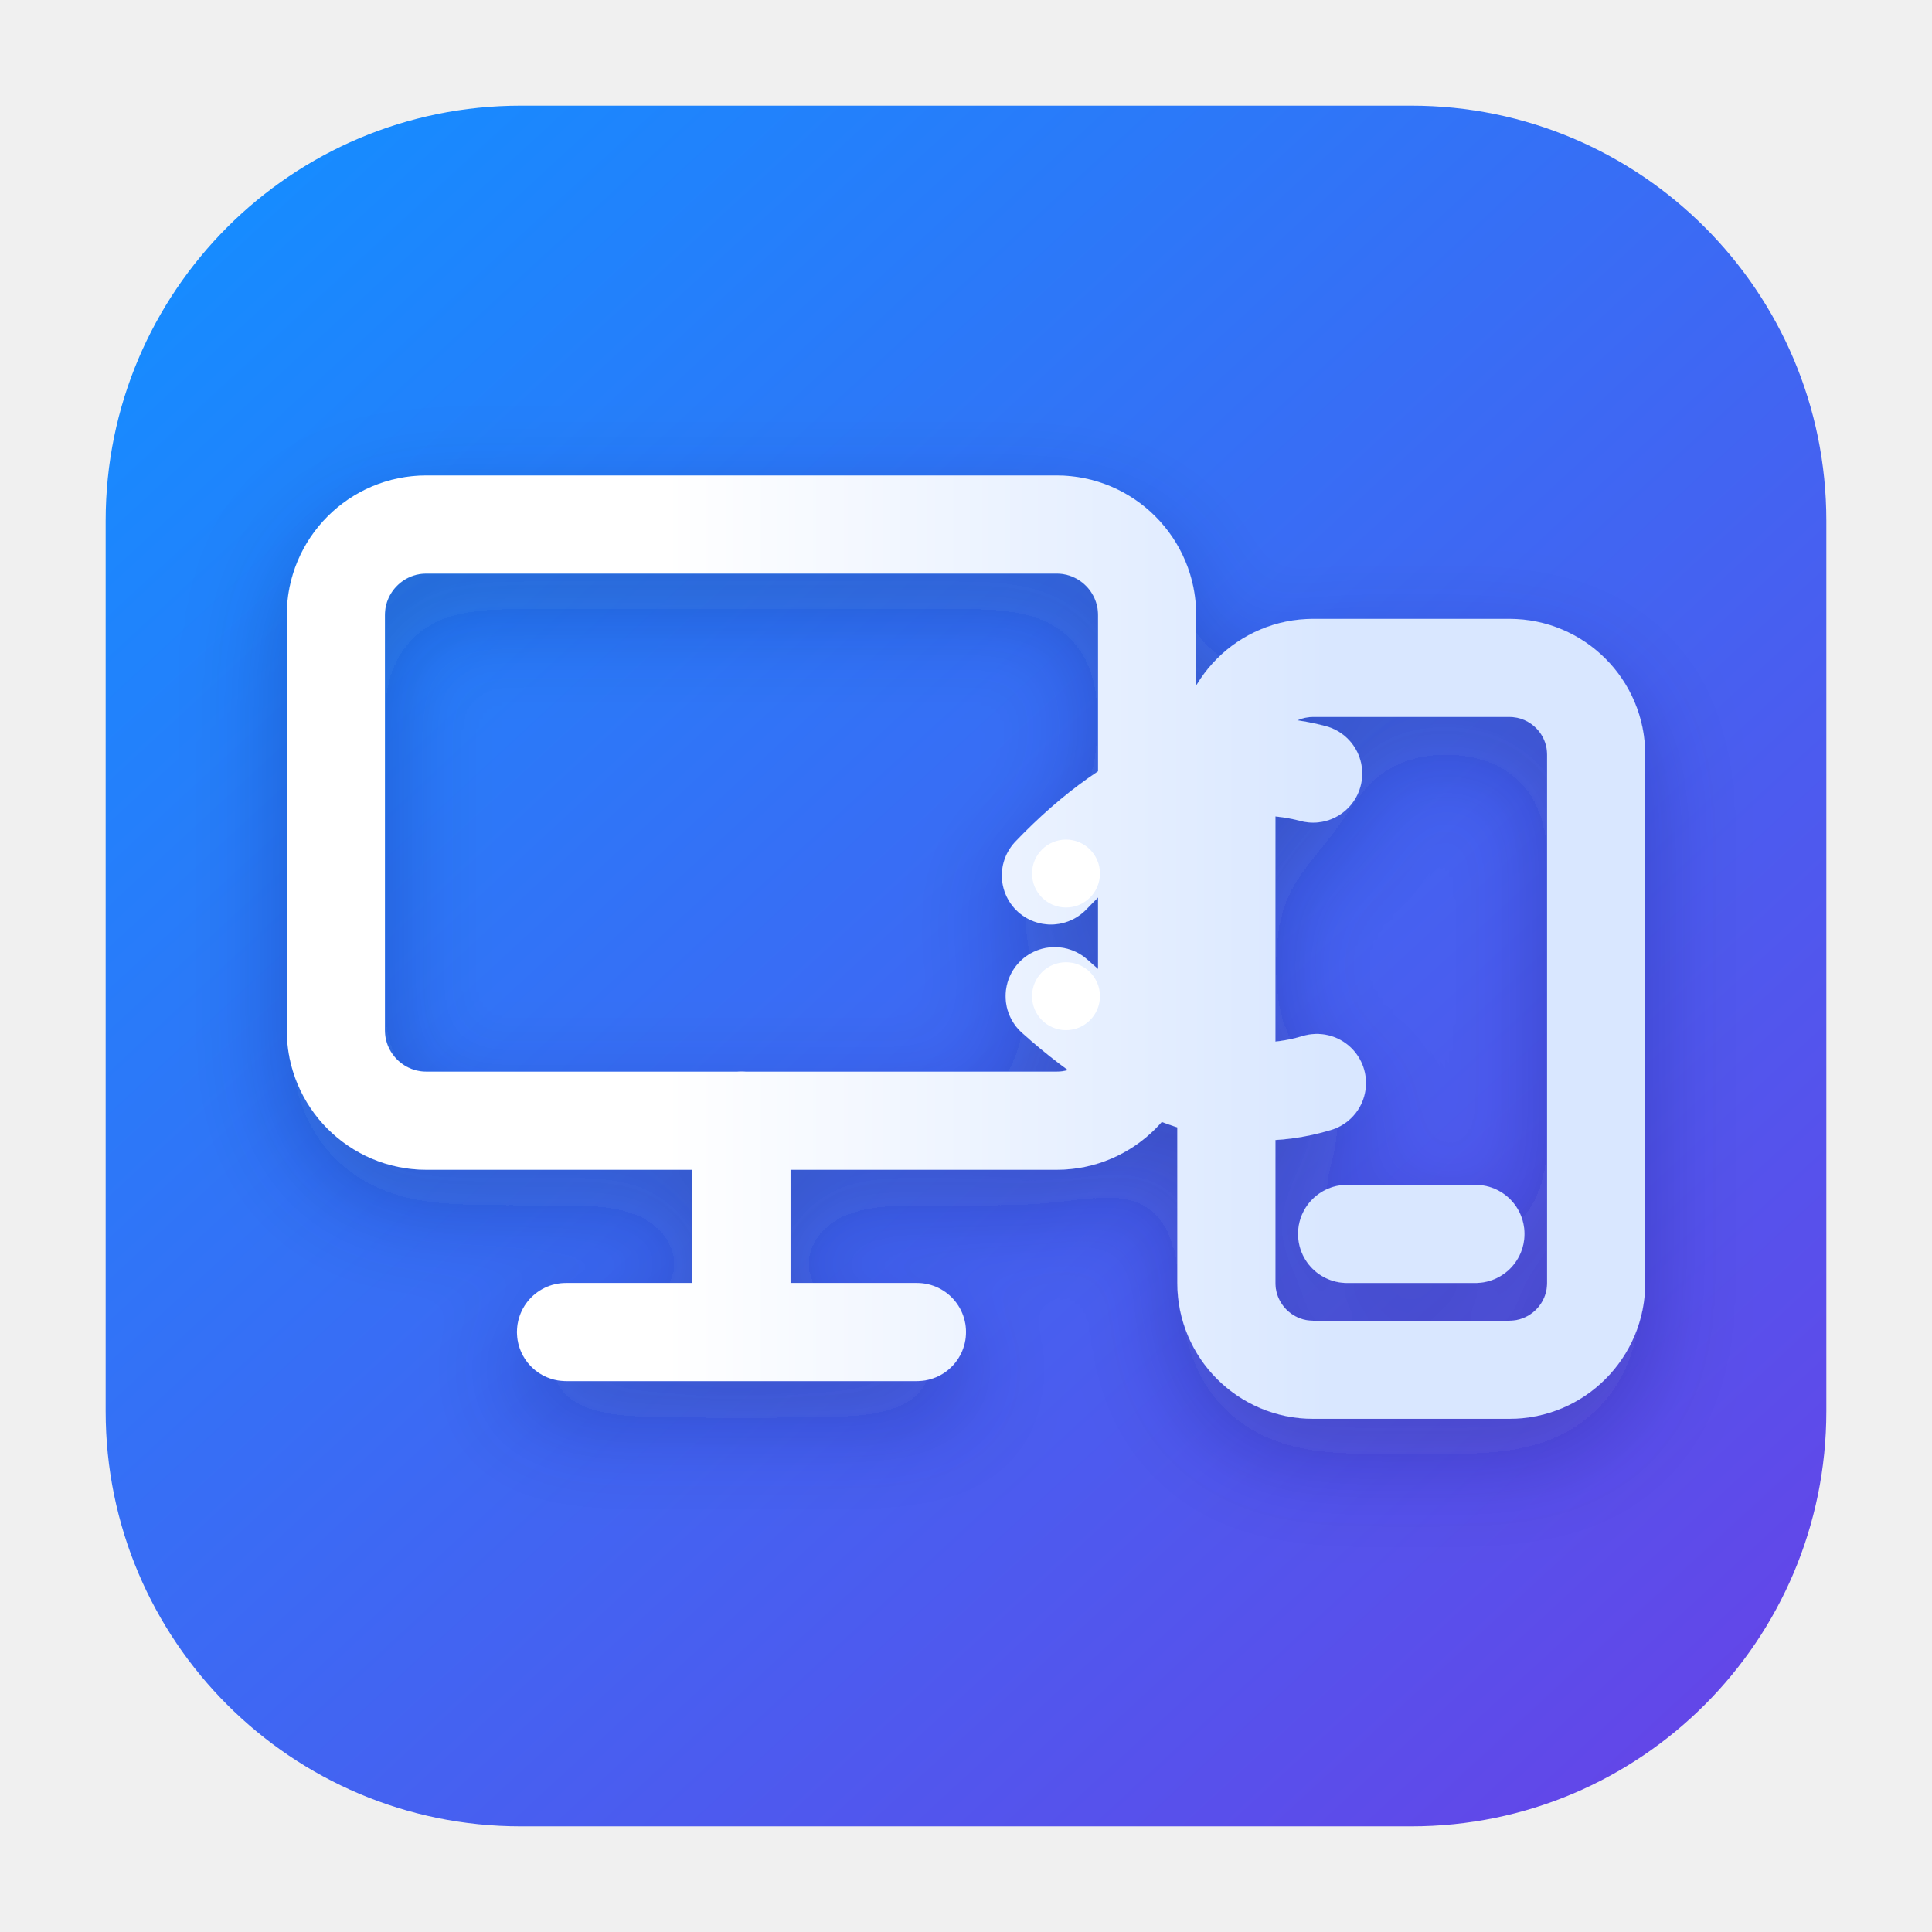
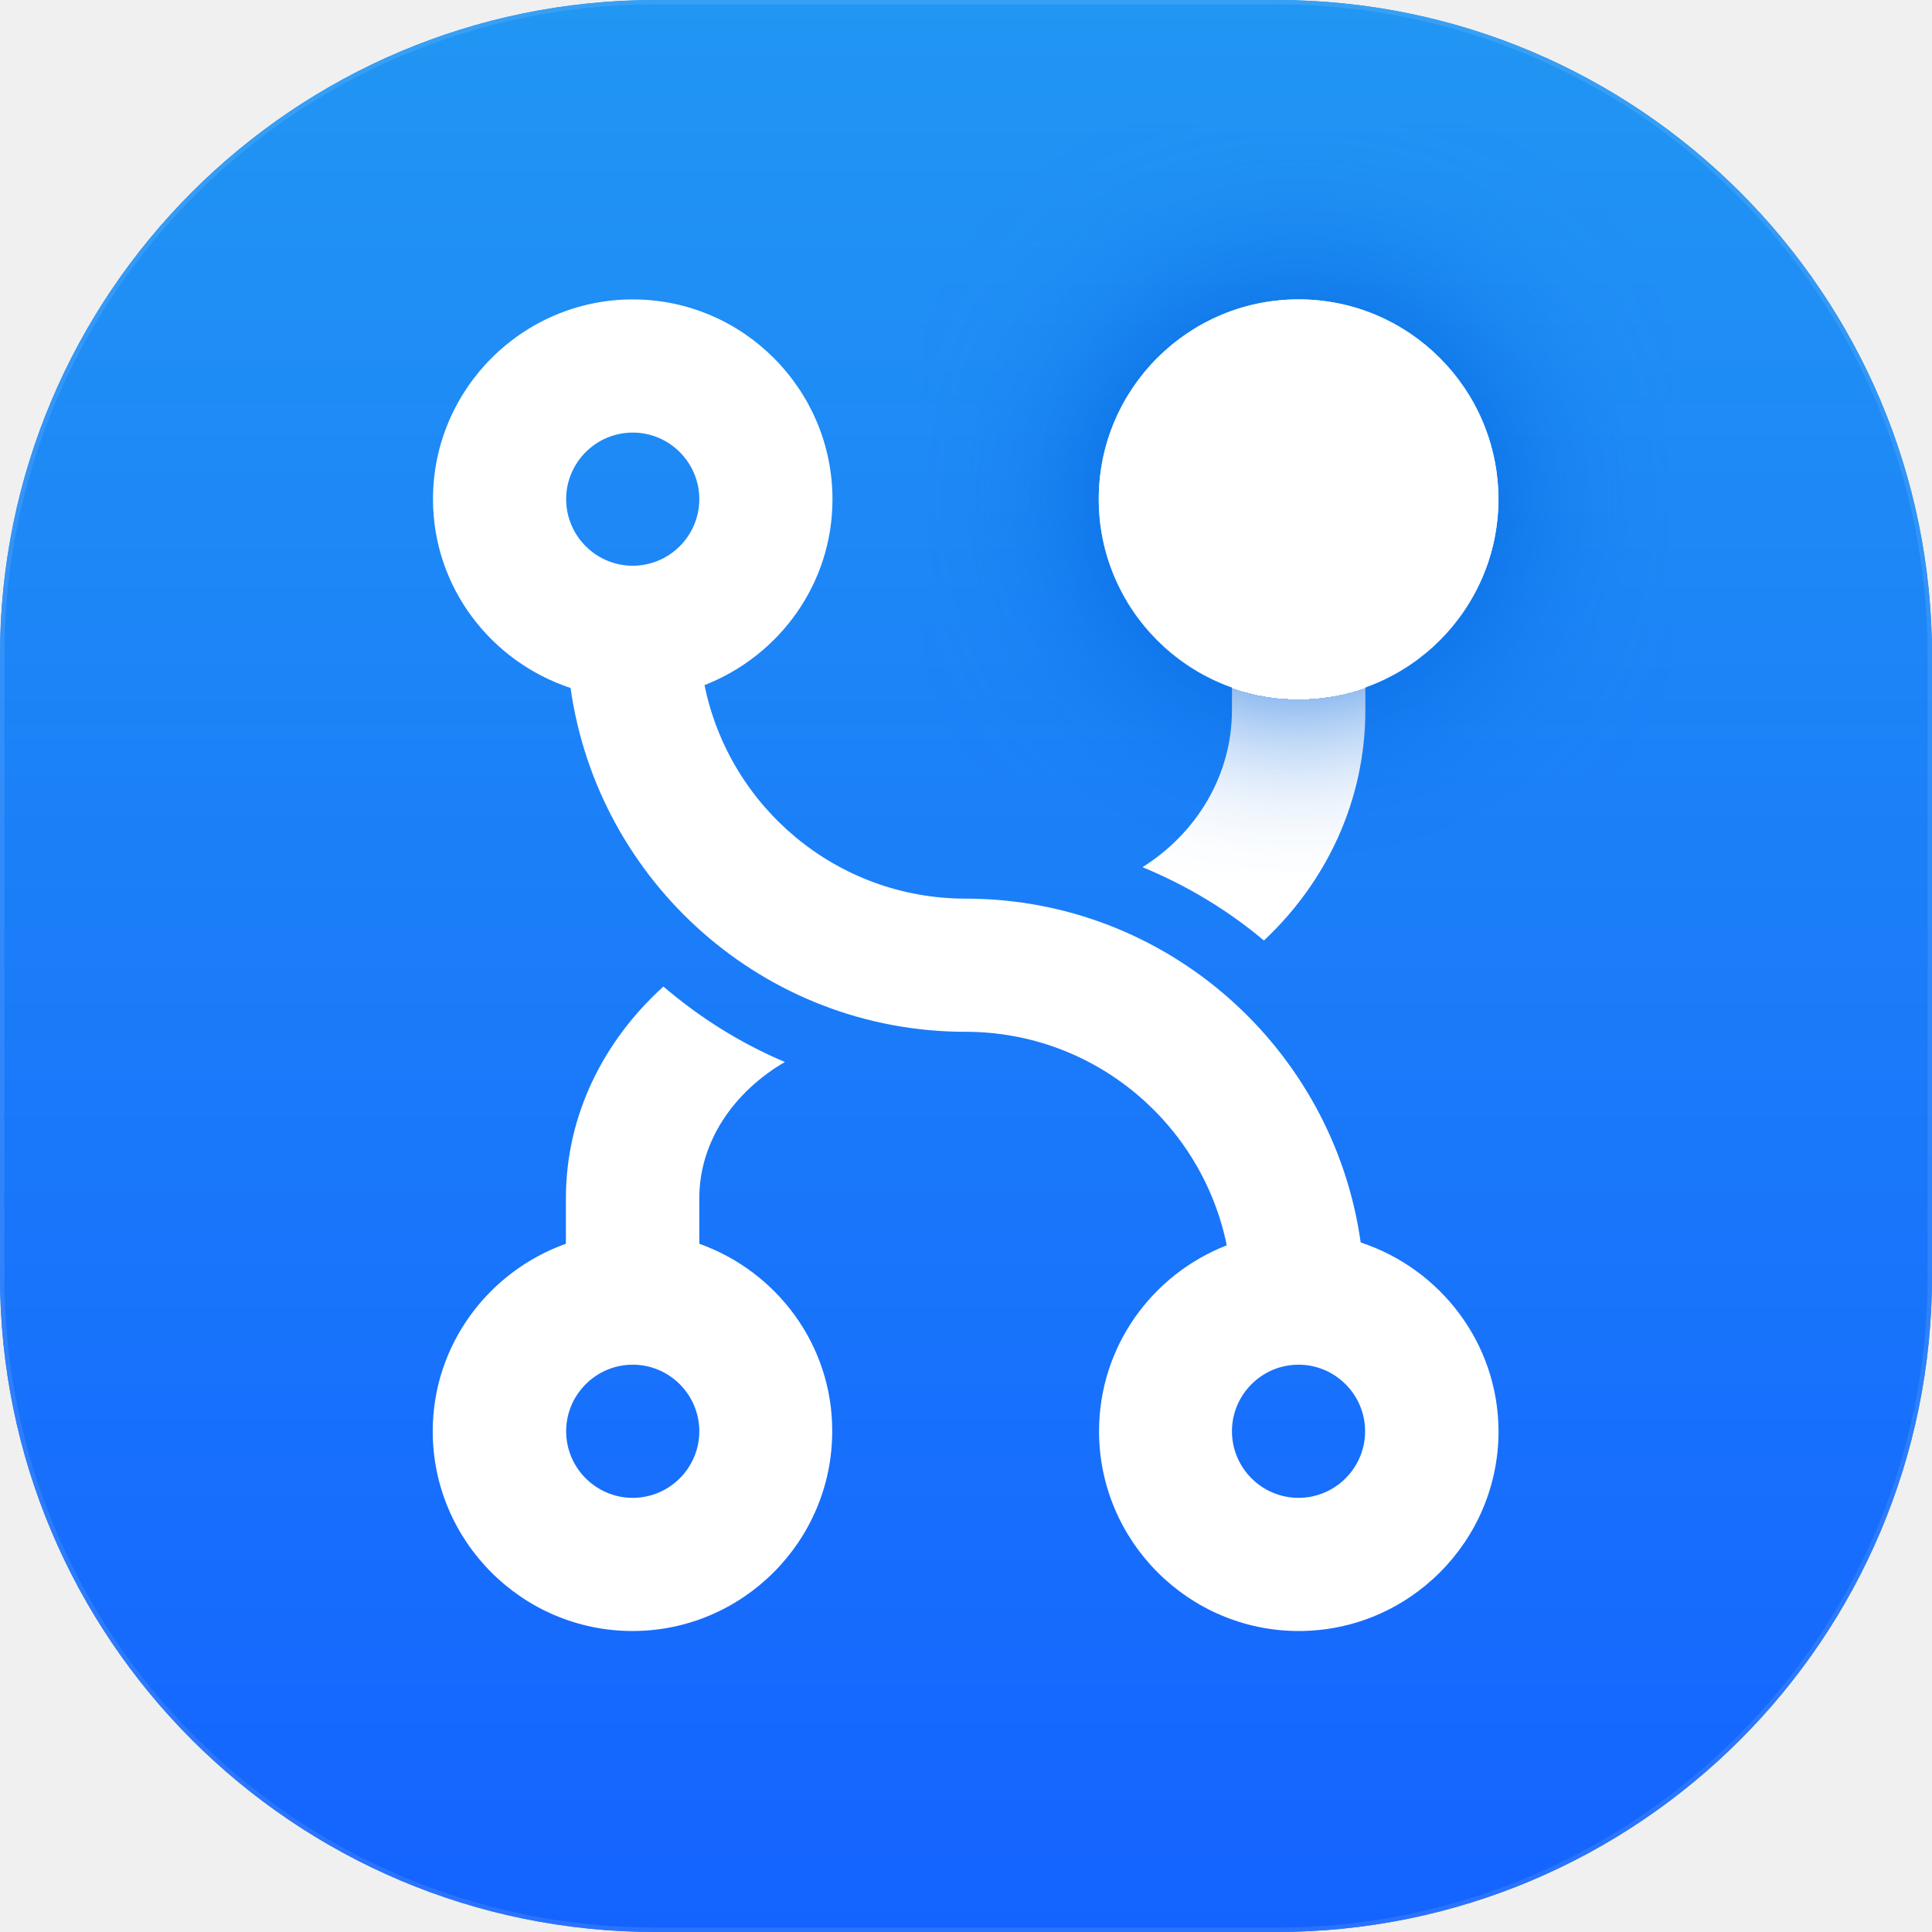
- <svg xmlns="http://www.w3.org/2000/svg" viewBox="0 0 1024 1024">
+ <svg xmlns="http://www.w3.org/2000/svg" width="884" height="884" viewBox="0 0 884 884" fill="none">
+   <rect width="884" height="884" rx="300" fill="#2196F3" />
+   <rect width="884" height="884" rx="300" fill="url(#paint0_linear_59_372)" />
+   <rect x="1" y="1" width="882" height="882" rx="299" stroke="white" stroke-opacity="0.1" stroke-width="2" />
+   <path d="M319.975 569.089V548.264C319.975 522.441 335.564 499.712 359.126 485.908C338.777 477.34 320.094 465.559 303.553 451.398C276.064 476.269 258.928 510.422 258.928 548.264V569.089C223.585 581.703 198 615.261 198 654.888C198 705.225 239.055 746.28 289.392 746.28C339.729 746.28 380.784 705.225 380.784 654.888C380.903 615.261 355.318 581.703 319.975 569.089ZM289.511 685.352C272.732 685.352 259.047 671.667 259.047 654.888C259.047 638.109 272.732 624.424 289.511 624.424C306.29 624.424 319.975 638.109 319.975 654.888C319.975 671.667 306.29 685.352 289.511 685.352ZM563.687 314.191V324.901C563.687 354.889 547.384 381.307 522.751 396.777C542.981 405.107 561.783 416.412 578.324 430.335C606.884 403.56 624.734 366.313 624.734 324.901V314.191C660.077 301.577 685.662 268.019 685.662 228.392C685.543 178.055 644.488 137 594.151 137C543.814 137 502.759 178.055 502.759 228.392C502.759 268.019 528.344 301.577 563.687 314.191ZM594.151 197.928C610.93 197.928 624.615 211.613 624.615 228.392C624.615 245.171 610.93 258.856 594.151 258.856C577.372 258.856 563.687 245.171 563.687 228.392C563.687 211.613 577.372 197.928 594.151 197.928ZM622.592 568.494C610.097 479.72 533.937 411.176 441.831 411.176C382.807 411.176 333.66 369.169 322.355 313.477C356.508 300.149 380.903 267.186 380.903 228.511C380.903 178.055 339.848 137 289.511 137C239.174 137 198.119 178.055 198.119 228.392C198.119 268.733 224.656 302.767 261.07 314.786C273.565 403.56 349.725 472.104 441.831 472.104C500.855 472.104 550.002 514.23 561.307 569.803C527.154 583.131 502.878 616.094 502.878 654.888C502.878 705.225 543.933 746.28 594.27 746.28C644.607 746.28 685.662 705.225 685.662 654.888C685.543 614.547 659.006 580.513 622.592 568.494ZM289.511 197.928C306.29 197.928 319.975 211.613 319.975 228.392C319.975 245.171 306.29 258.856 289.511 258.856C272.732 258.856 259.047 245.171 259.047 228.392C259.047 211.613 272.732 197.928 289.511 197.928ZM594.151 685.352C577.372 685.352 563.687 671.667 563.687 654.888C563.687 638.109 577.372 624.424 594.151 624.424C610.93 624.424 624.615 638.109 624.615 654.888C624.615 671.667 610.93 685.352 594.151 685.352Z" fill="white" />
+   <g filter="url(#filter0_d_59_372)">
+     <path d="M594.151 319.784C644.625 319.784 685.543 278.866 685.543 228.392C685.543 177.918 644.625 137 594.151 137C543.676 137 502.759 177.918 502.759 228.392C502.759 278.866 543.676 319.784 594.151 319.784Z" fill="white" />
+   </g>
  <defs>
-     <linearGradient id="bg" x1="128" y1="96" x2="896" y2="928" gradientUnits="userSpaceOnUse">
-       <stop offset="0" stop-color="#168CFF" />
-       <stop offset="1" stop-color="#6346E8" />
+     <filter id="filter0_d_59_372" x="422.759" y="57" width="342.784" height="342.784" filterUnits="userSpaceOnUse" color-interpolation-filters="sRGB">
+       <feFlood flood-opacity="0" result="BackgroundImageFix" />
+       <feColorMatrix in="SourceAlpha" type="matrix" values="0 0 0 0 0 0 0 0 0 0 0 0 0 0 0 0 0 0 127 0" result="hardAlpha" />
+       <feOffset />
+       <feGaussianBlur stdDeviation="40" />
+       <feComposite in2="hardAlpha" operator="out" />
+       <feColorMatrix type="matrix" values="0 0 0 0 0 0 0 0 0 0.389 0 0 0 0 0.866 0 0 0 1 0" />
+       <feBlend mode="normal" in2="BackgroundImageFix" result="effect1_dropShadow_59_372" />
+       <feBlend mode="normal" in="SourceGraphic" in2="effect1_dropShadow_59_372" result="shape" />
+     </filter>
+     <linearGradient id="paint0_linear_59_372" x1="442" y1="0" x2="442" y2="884" gradientUnits="userSpaceOnUse">
+       <stop stop-color="#2196F3" />
+       <stop offset="1" stop-color="#1463FF" />
    </linearGradient>
-     <linearGradient id="bridge" x1="352" y1="512" x2="704" y2="512" gradientUnits="userSpaceOnUse">
-       <stop offset="0" stop-color="#FFFFFF" />
-       <stop offset="1" stop-color="#D9E7FF" />
-     </linearGradient>
-     <filter id="shadow" x="-20%" y="-20%" width="140%" height="150%">
-       <feDropShadow dx="0" dy="20" stdDeviation="26" flood-color="#13245C" flood-opacity=".28" />
-     </filter>
  </defs>
-   <rect x="56" y="56" width="912" height="912" rx="220" fill="url(#bg)" />
-   <g filter="url(#shadow)" fill="none" stroke="url(#bridge)" stroke-width="52" stroke-linecap="round" stroke-linejoin="round">
-     <rect x="178" y="278" width="430" height="316" rx="48" />
-     <path d="M300 706h186M393 594v112" />
-     <rect x="650" y="354" width="196" height="372" rx="46" />
-     <path d="M714 654h68" />
-     <path d="M557 464c46-48 94-66 139-54M559 528c49 44 96 59 139 46" />
-   </g>
-   <circle cx="565" cy="463" r="18" fill="#FFF" />
-   <circle cx="565" cy="528" r="18" fill="#FFF" />
</svg>
